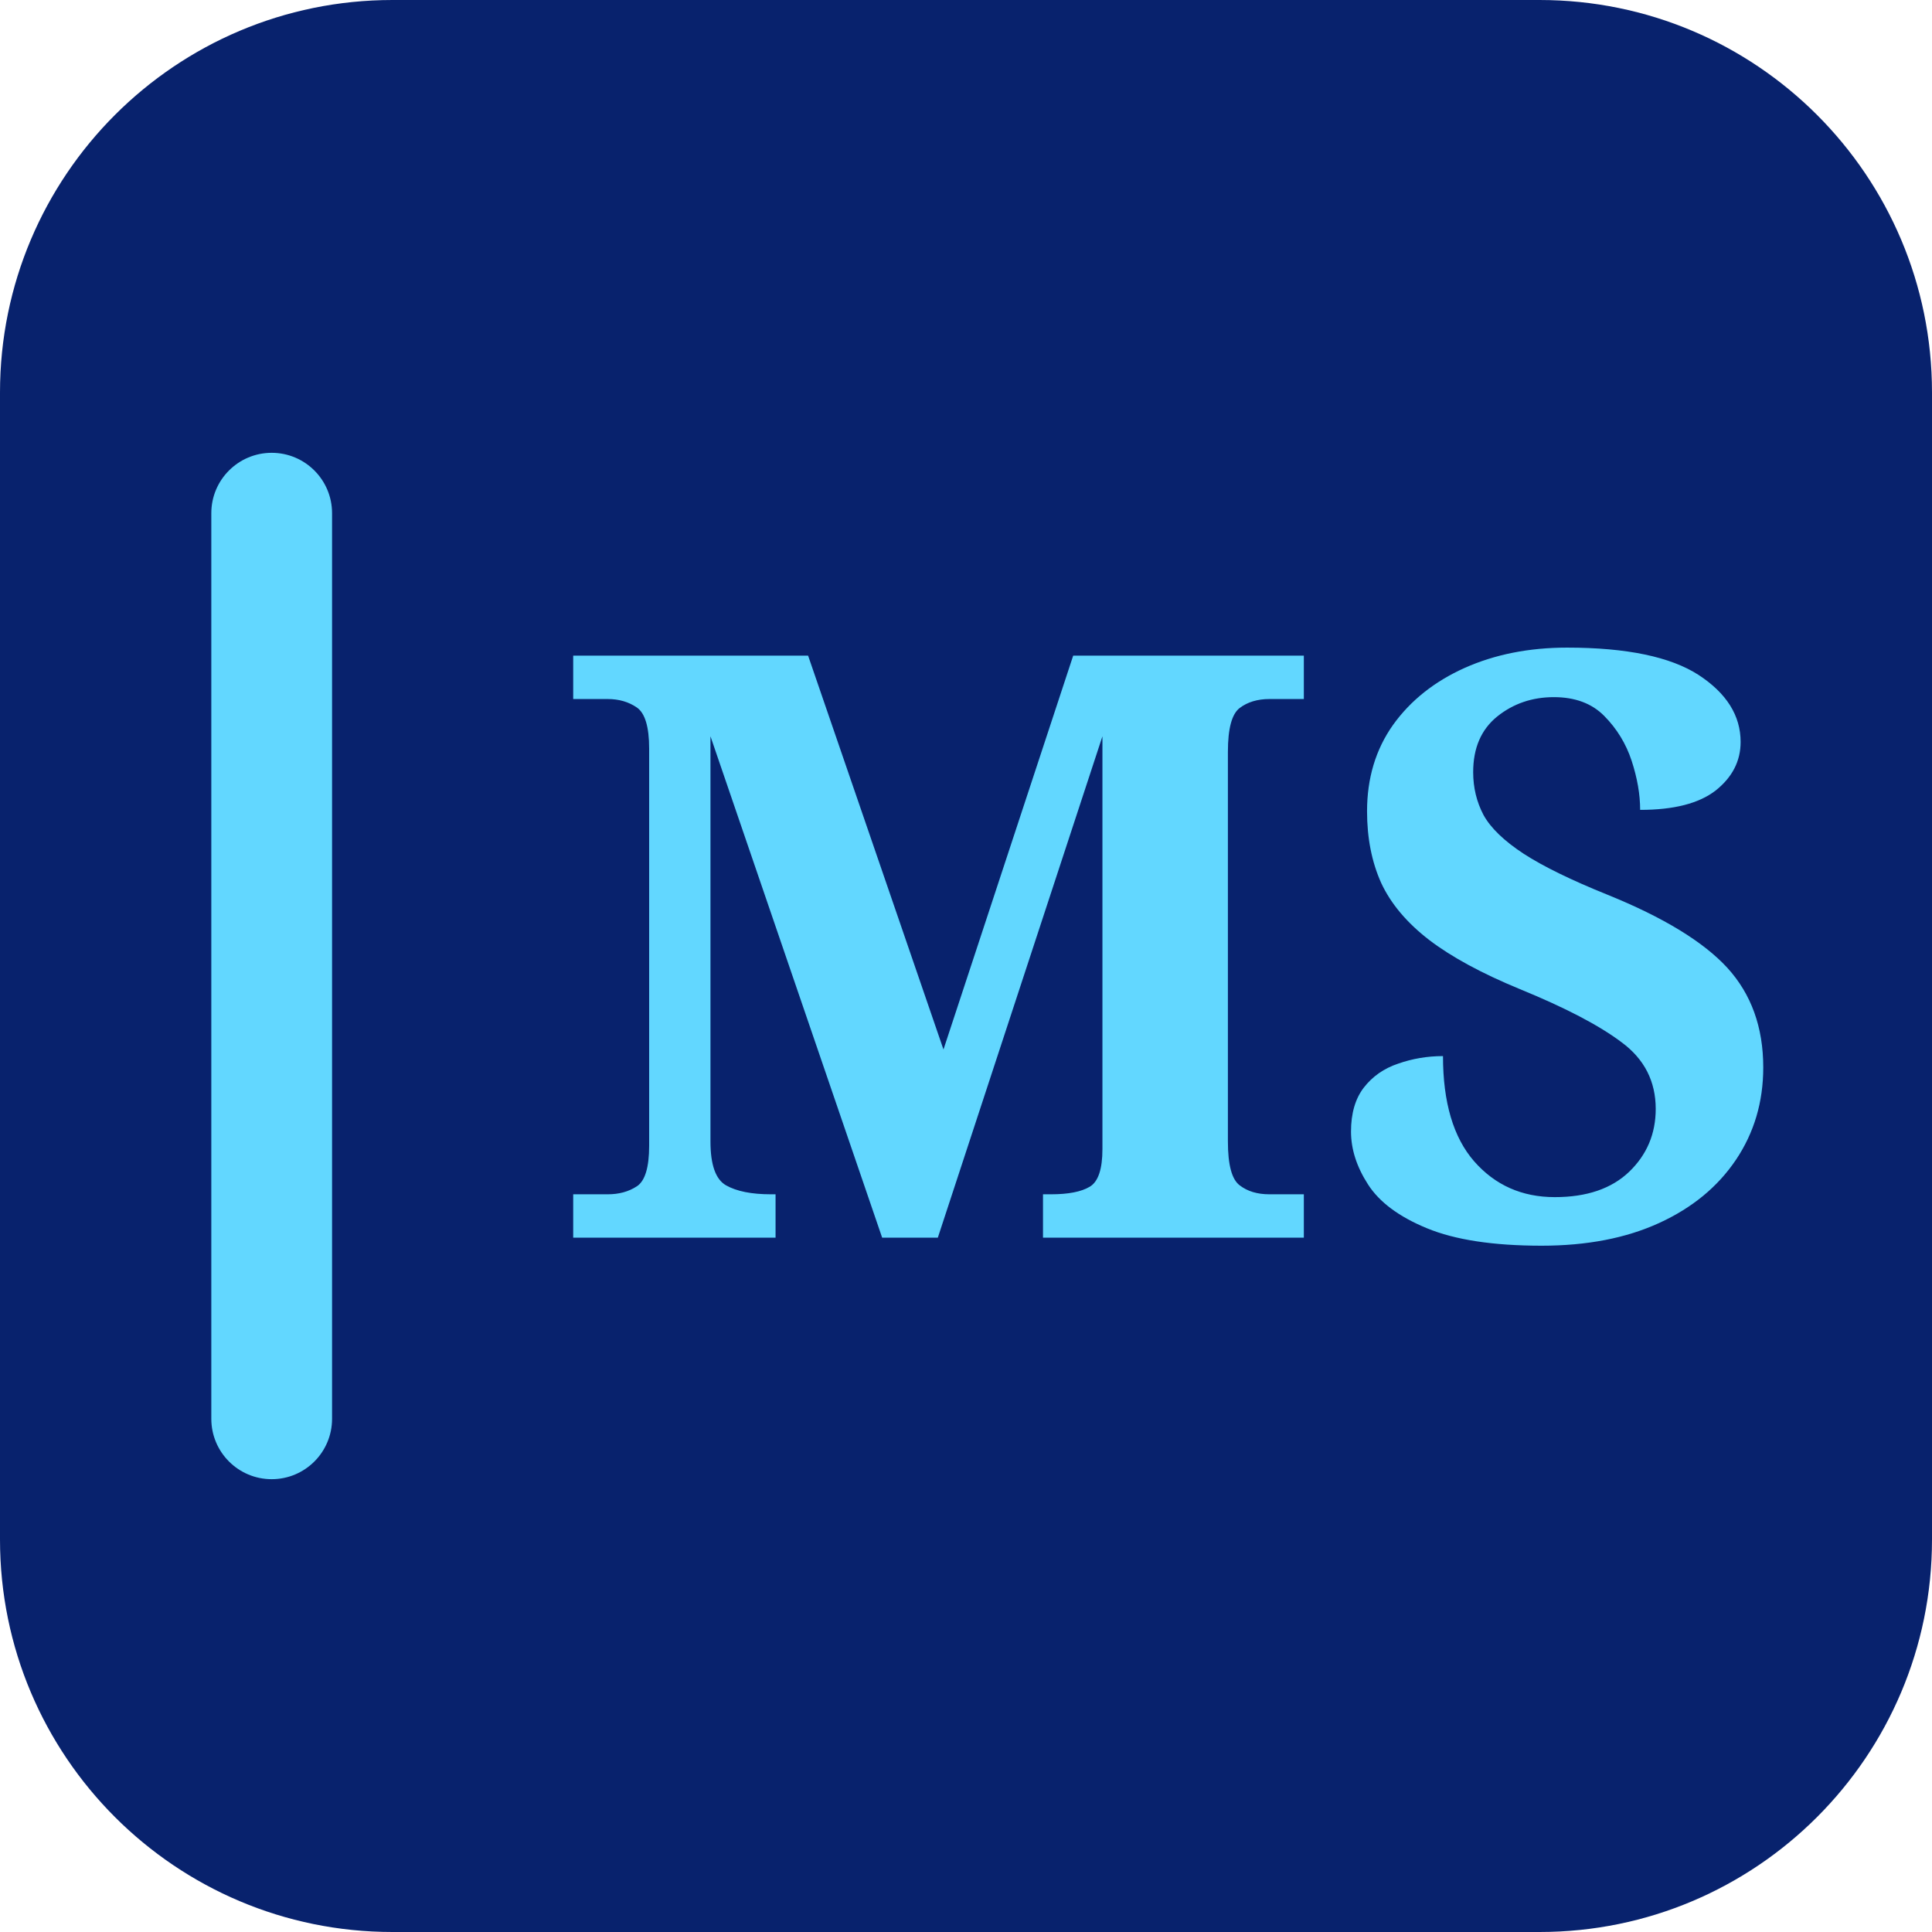
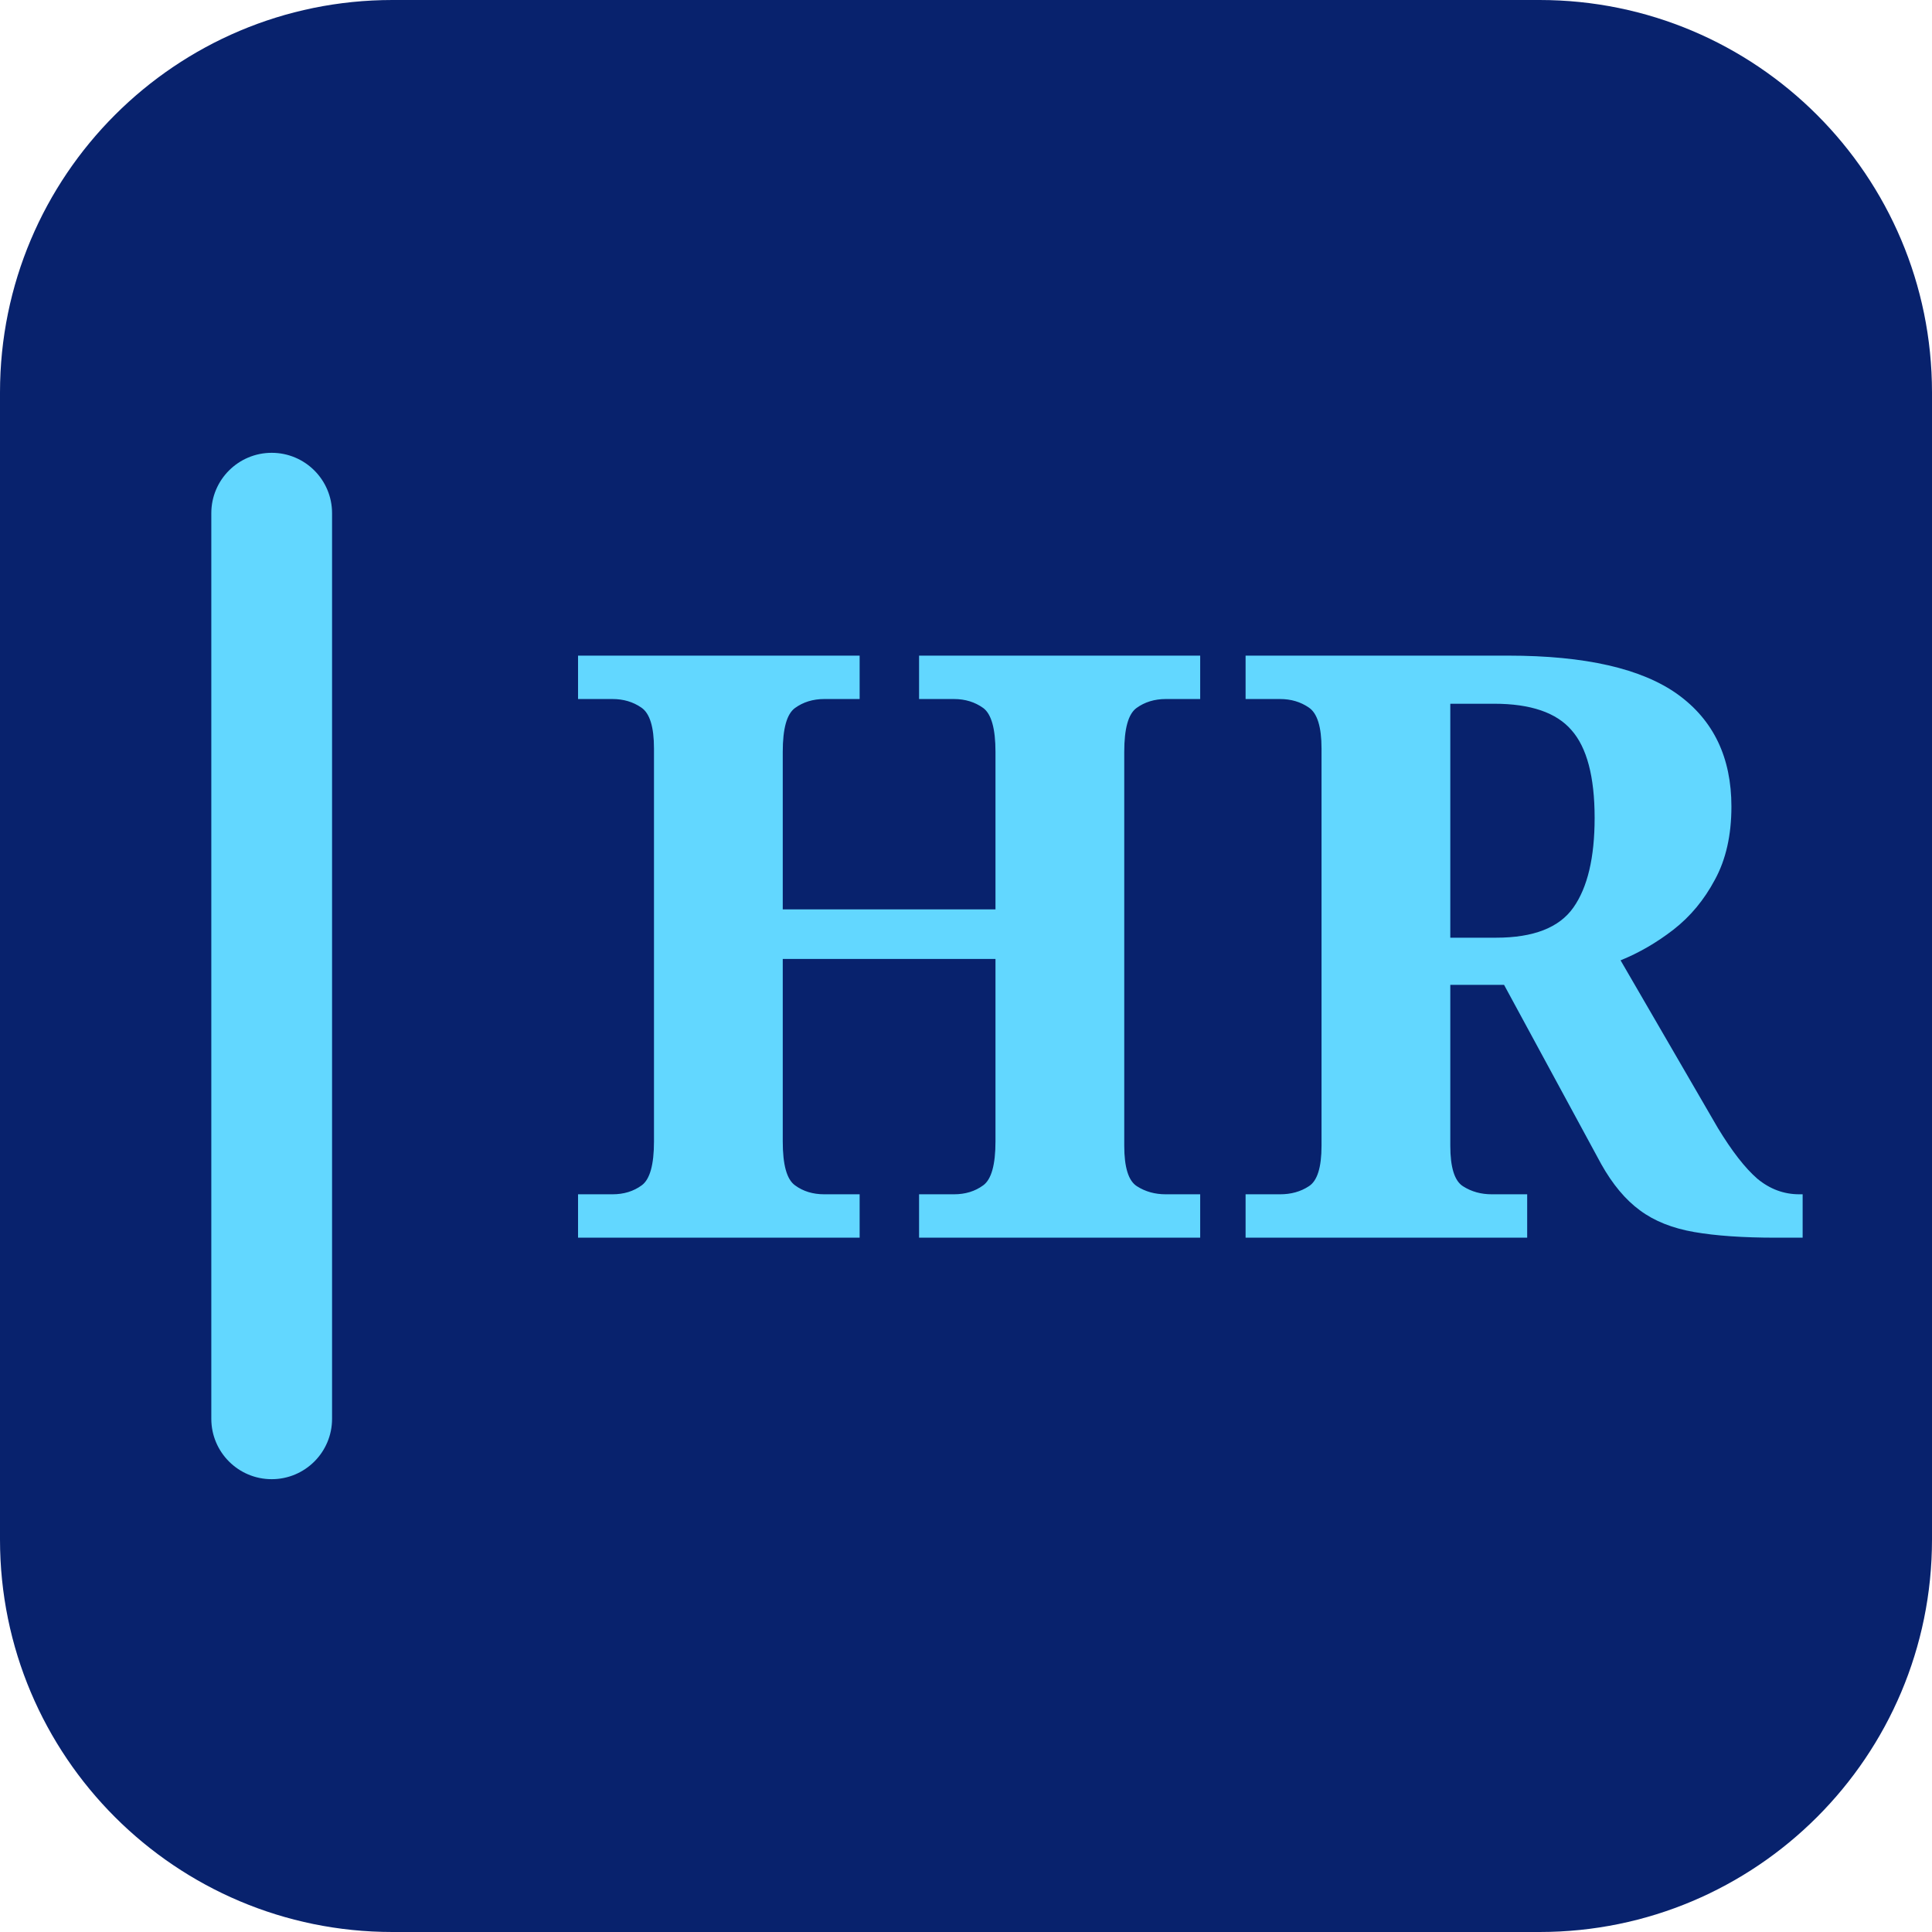
- <svg xmlns="http://www.w3.org/2000/svg" viewBox="0 0 64 64" role="img" aria-label="เมืองศรีสุข กรุ๊ป">
+ <svg xmlns="http://www.w3.org/2000/svg" viewBox="0 0 64 64" role="img" aria-label="เอชอาร์ ดีไซน์">
  <rect width="64" height="64" rx="13" fill="#08226D" />
  <rect x="7" y="15" width="4" height="34" rx="2" fill="#62D7FF" />
-   <text x="39" y="41" text-anchor="middle" font-family="Georgia, 'Playfair Display', serif" font-size="27" font-weight="700" fill="#62D7FF">MS</text>
+   <text x="39" y="41" text-anchor="middle" font-family="Georgia, 'Playfair Display', serif" font-size="27" font-weight="700" fill="#62D7FF">HR</text>
</svg>
